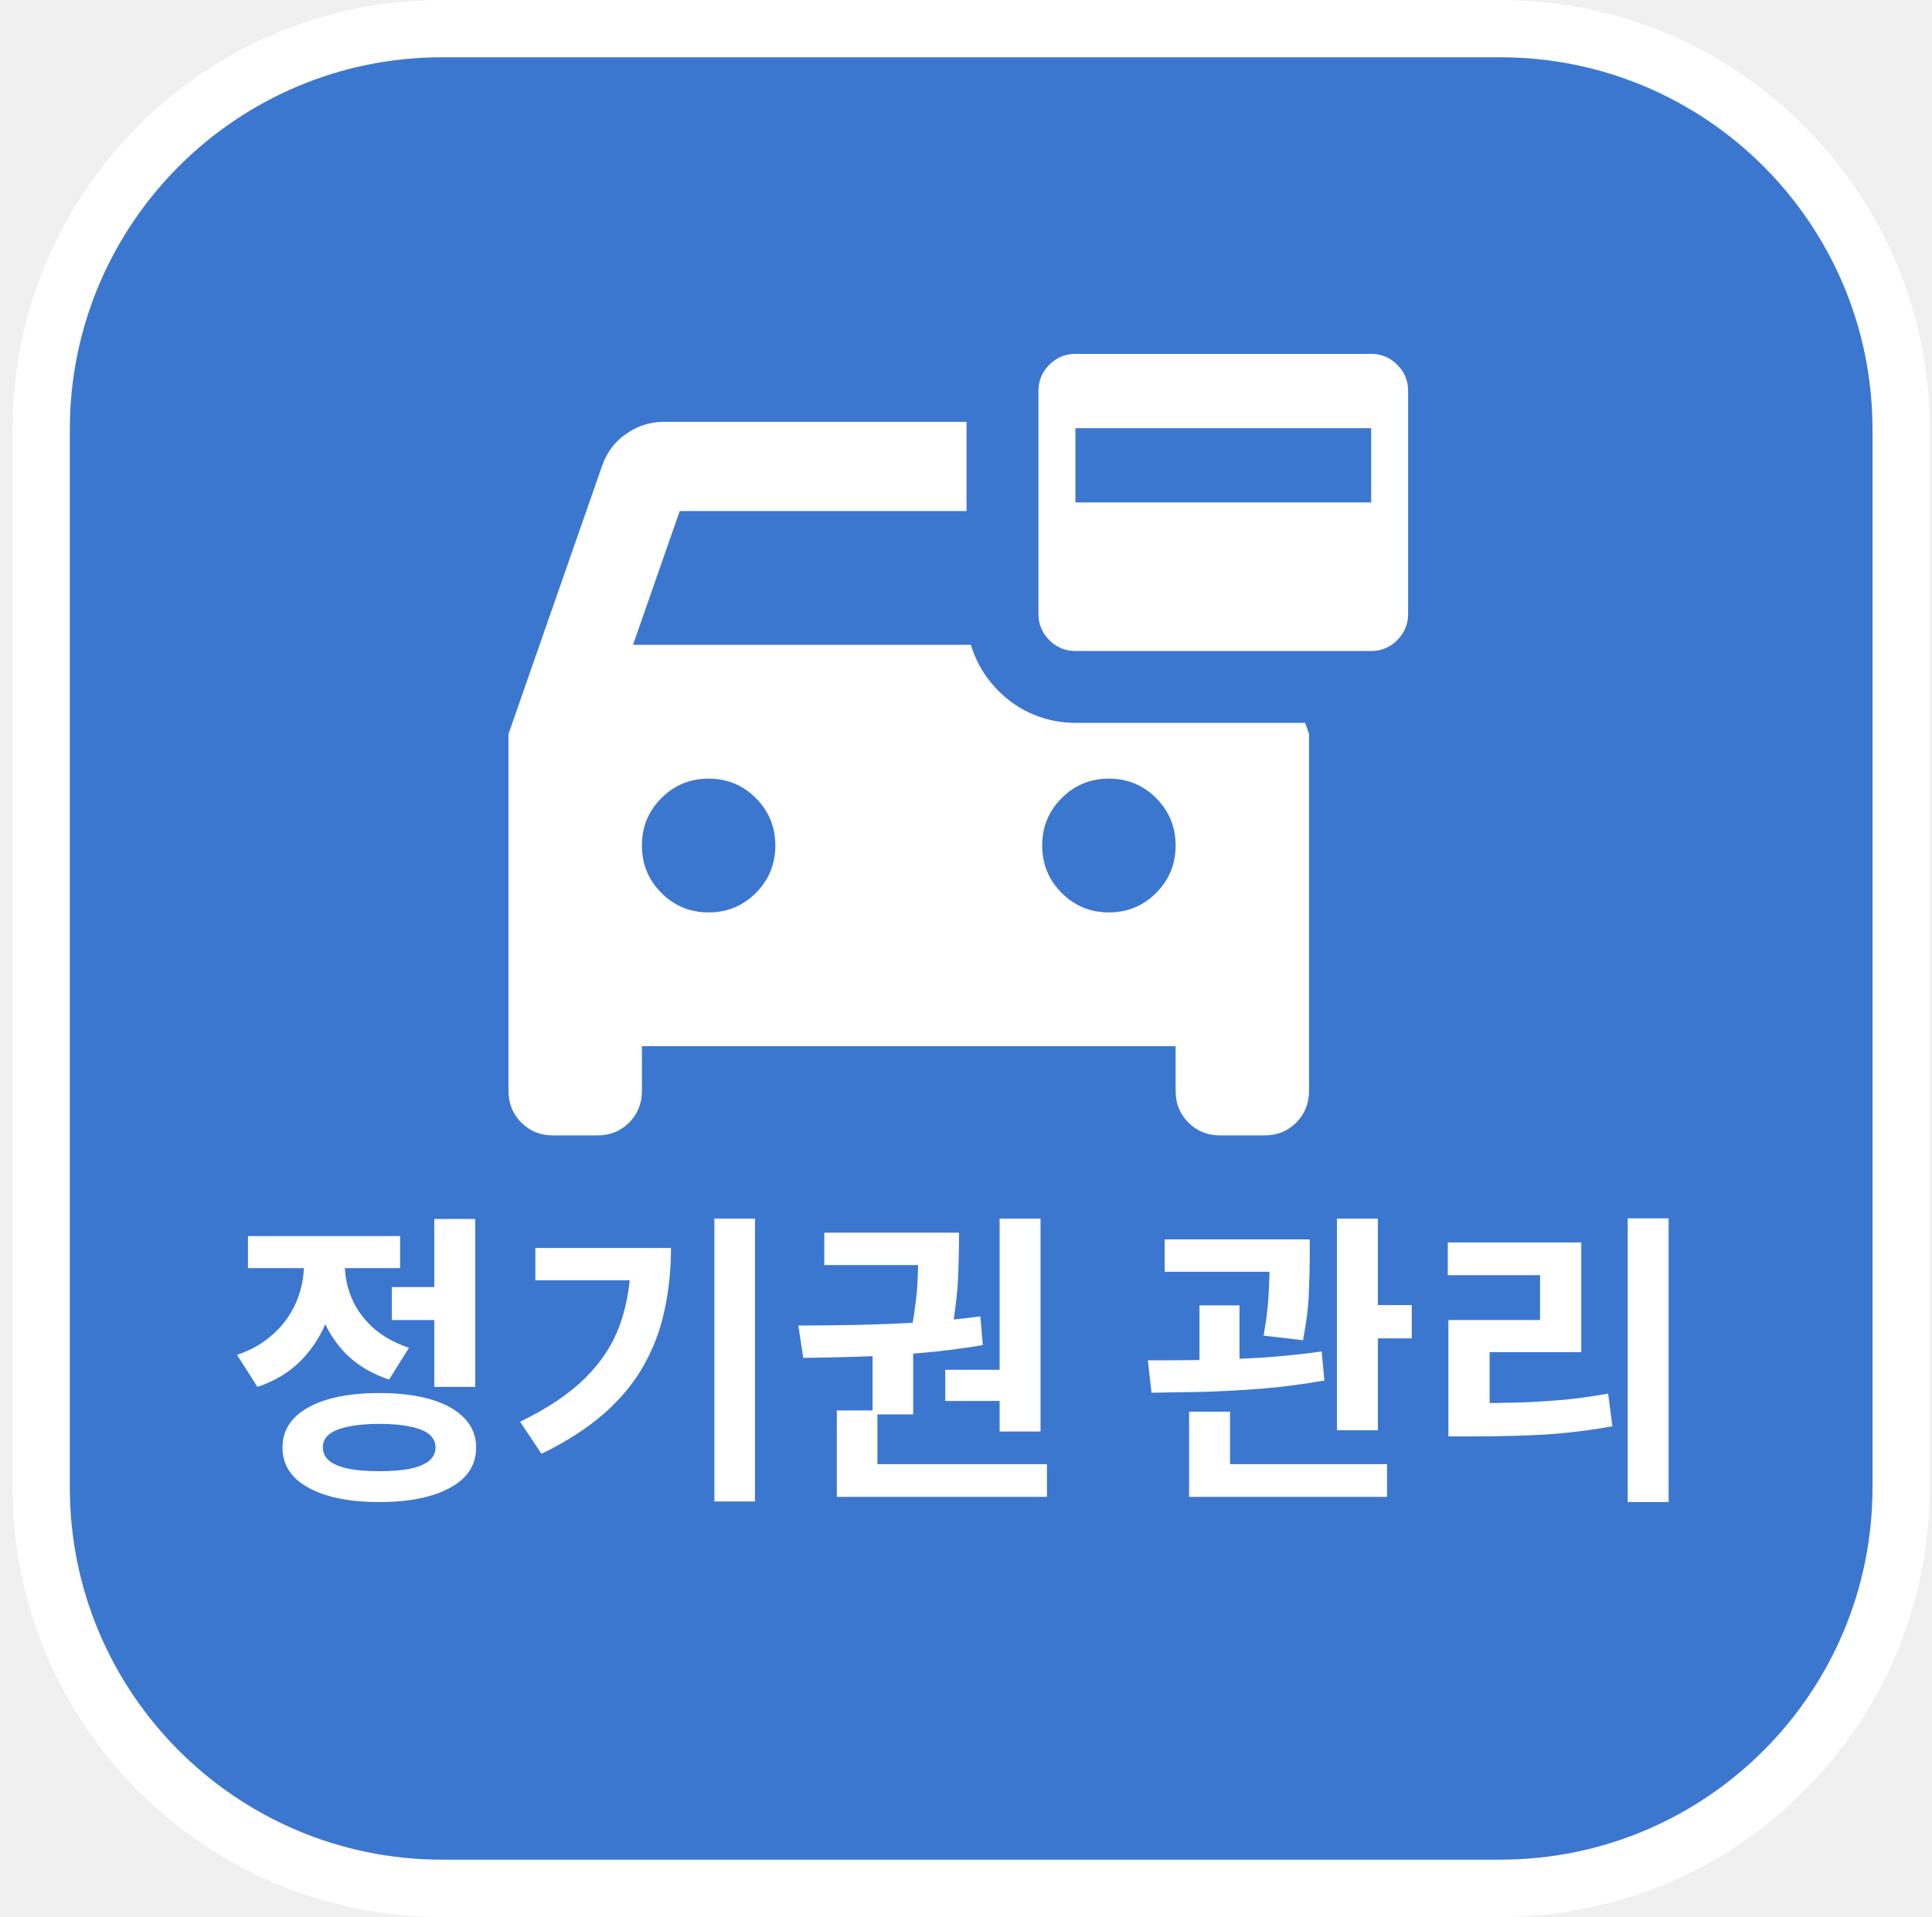
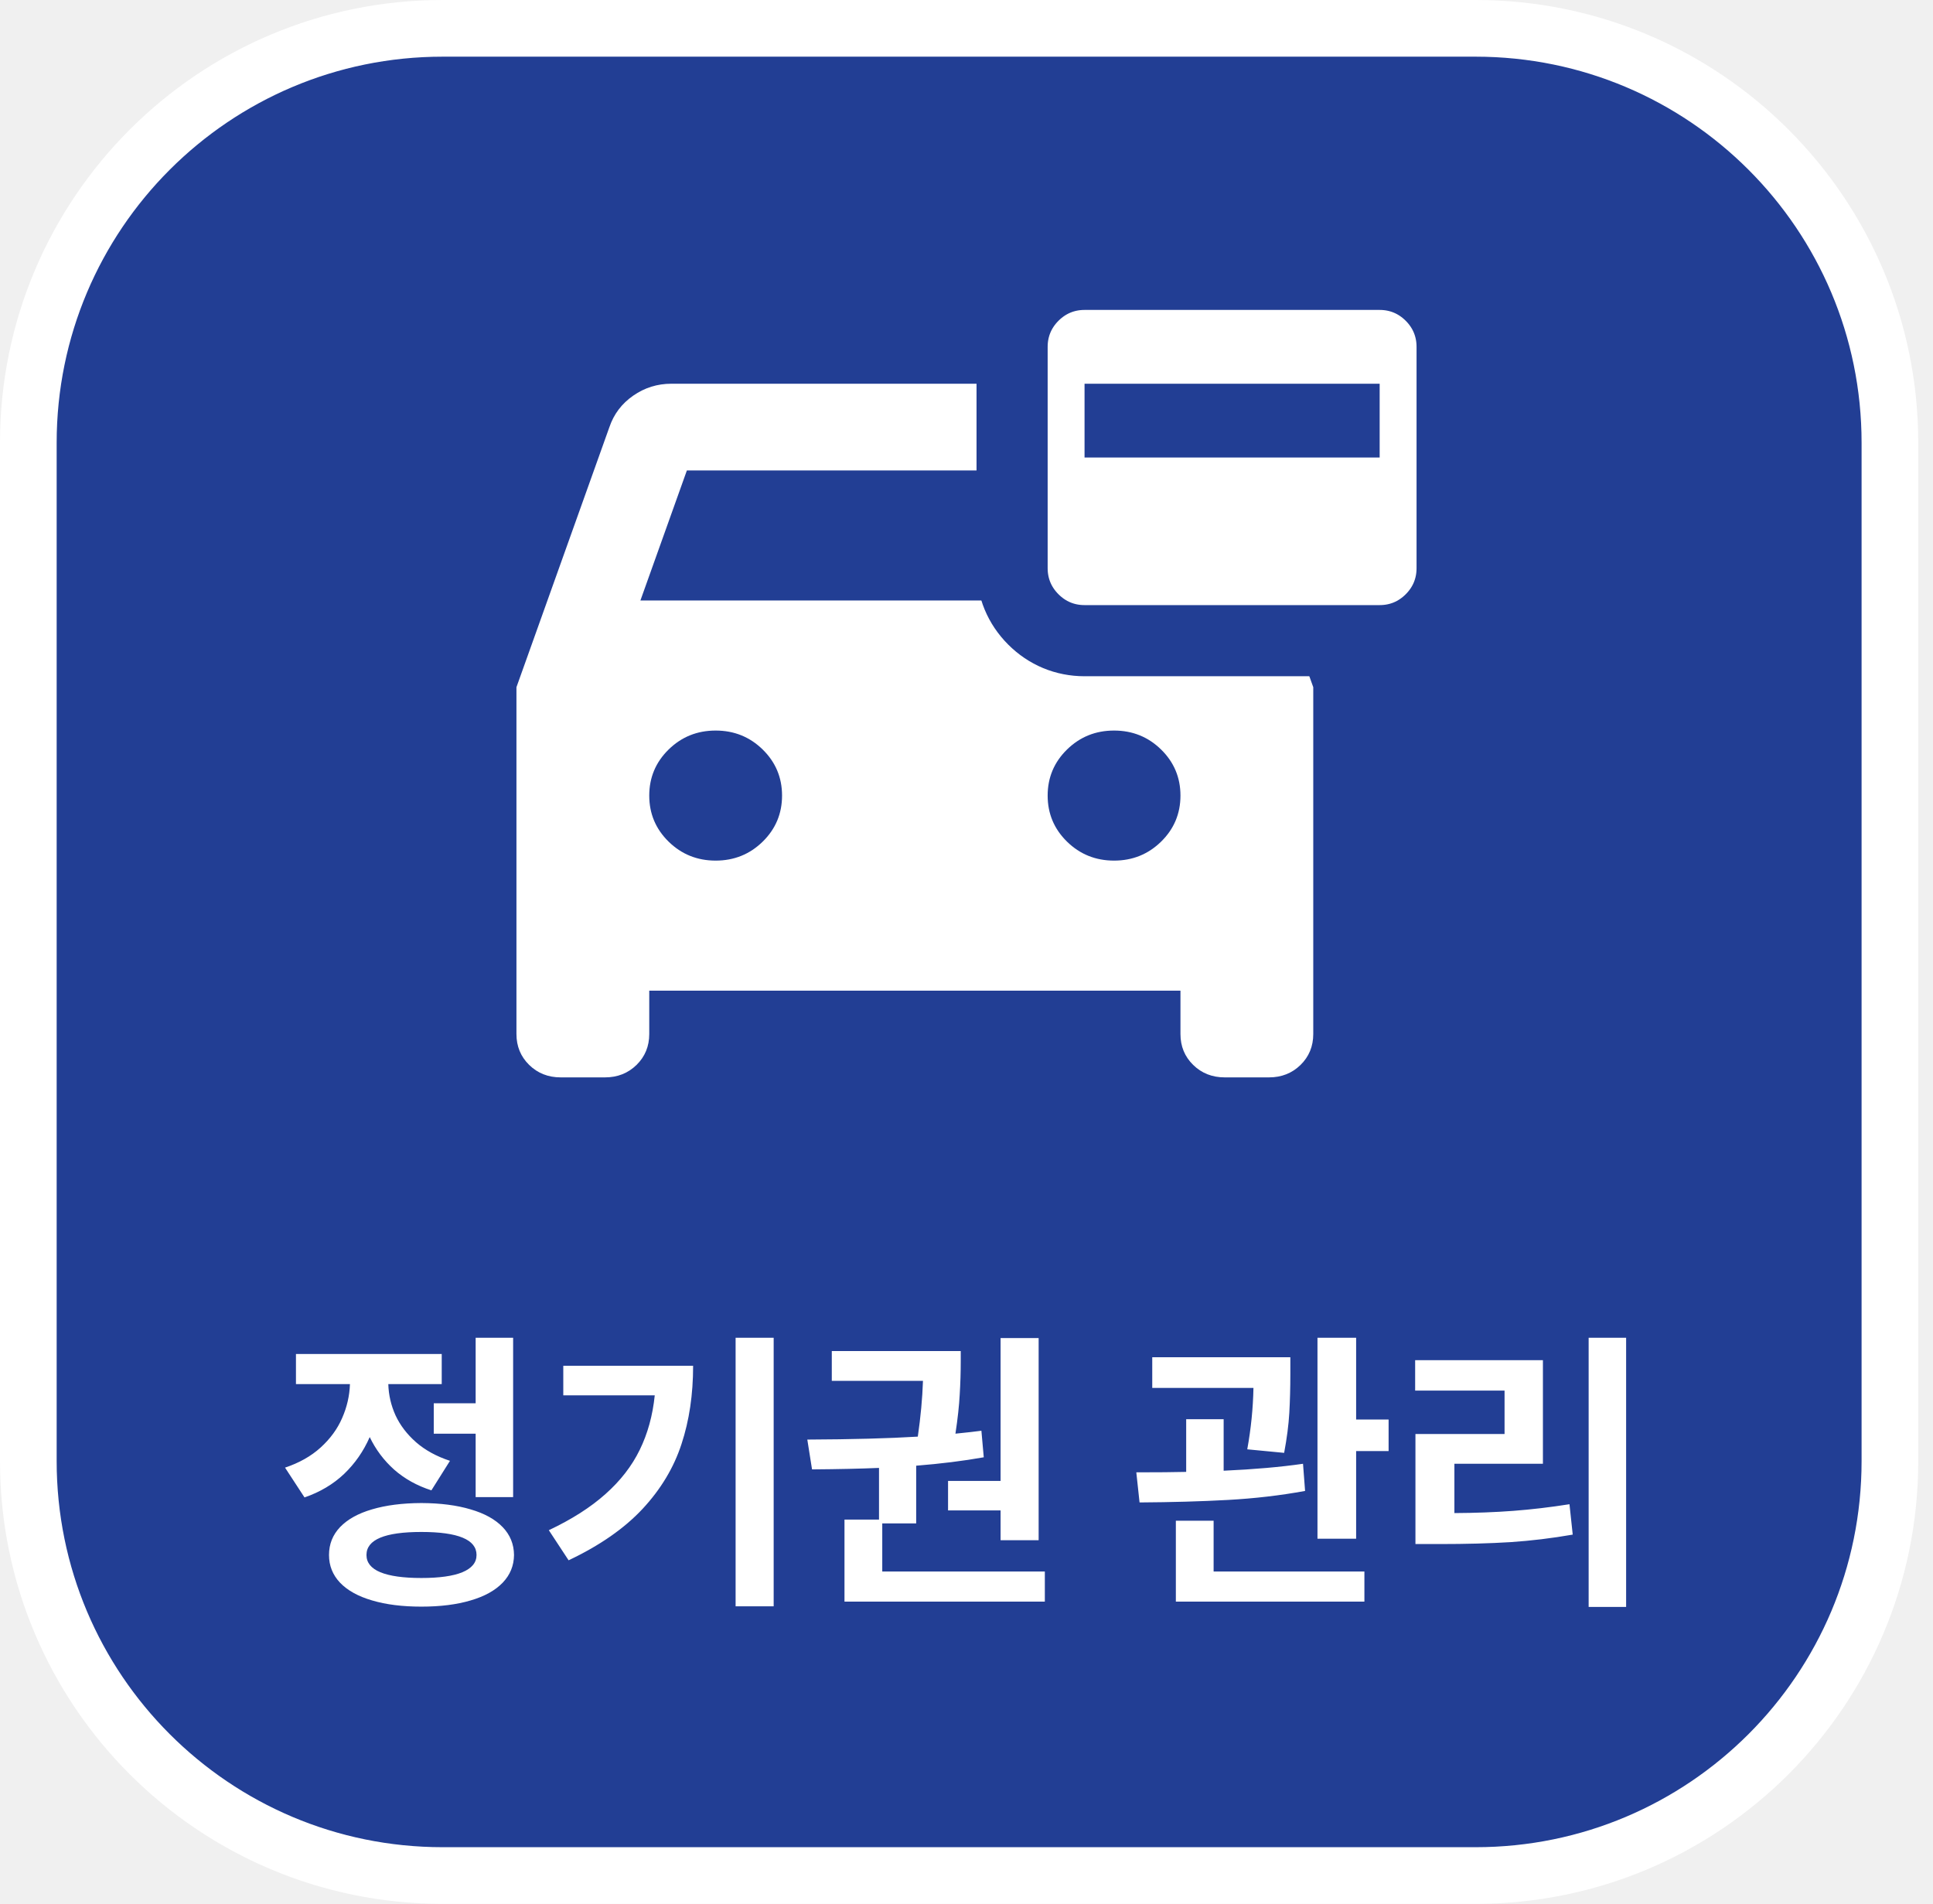
- <svg xmlns="http://www.w3.org/2000/svg" width="131" height="130" viewBox="0 0 131 130" fill="none">
-   <rect x="2.792" y="1.942" width="126.116" height="126.116" rx="27.186" fill="#3C77CF" stroke="white" stroke-width="3.884" />
-   <path d="M26.569 87.284H30.214V89.521H26.569V87.284ZM29.448 82.665H32.223V94.056H29.448V82.665ZM25.72 94.47C27.073 94.47 28.24 94.615 29.22 94.905C30.2 95.195 30.953 95.616 31.477 96.169C32.016 96.721 32.285 97.384 32.285 98.157C32.285 99.344 31.698 100.255 30.525 100.891C29.351 101.539 27.75 101.864 25.72 101.864C23.69 101.864 22.089 101.539 20.915 100.891C19.742 100.255 19.155 99.344 19.155 98.157C19.155 97.384 19.417 96.721 19.942 96.169C20.48 95.616 21.24 95.195 22.22 94.905C23.2 94.615 24.367 94.47 25.72 94.47ZM25.72 96.562C24.892 96.562 24.194 96.624 23.628 96.749C23.062 96.859 22.627 97.031 22.323 97.266C22.034 97.501 21.889 97.798 21.889 98.157C21.889 98.516 22.034 98.82 22.323 99.068C22.627 99.303 23.062 99.482 23.628 99.606C24.194 99.717 24.892 99.772 25.72 99.772C26.548 99.772 27.246 99.717 27.812 99.606C28.378 99.482 28.806 99.303 29.096 99.068C29.386 98.82 29.531 98.516 29.531 98.157C29.531 97.798 29.386 97.501 29.096 97.266C28.806 97.031 28.378 96.859 27.812 96.749C27.246 96.624 26.548 96.562 25.72 96.562ZM20.605 84.571H22.841V85.793C22.841 87.008 22.648 88.168 22.261 89.272C21.875 90.377 21.281 91.35 20.48 92.192C19.693 93.021 18.685 93.642 17.457 94.056L16.069 91.882C16.856 91.619 17.532 91.267 18.099 90.825C18.678 90.383 19.148 89.893 19.507 89.355C19.88 88.803 20.156 88.223 20.335 87.615C20.515 87.008 20.605 86.4 20.605 85.793V84.571ZM21.184 84.571H23.38V85.772C23.38 86.531 23.532 87.277 23.835 88.009C24.139 88.74 24.608 89.403 25.244 89.997C25.892 90.591 26.721 91.06 27.729 91.405L26.383 93.559C25.195 93.159 24.215 92.572 23.442 91.799C22.683 91.012 22.116 90.1 21.744 89.065C21.371 88.016 21.184 86.918 21.184 85.772V84.571ZM16.814 83.825H27.128V86H16.814V83.825ZM48.438 82.645H51.192V101.823H48.438V82.645ZM42.784 84.633H45.497C45.497 86.097 45.352 87.498 45.062 88.837C44.786 90.163 44.316 91.412 43.653 92.586C43.005 93.759 42.107 94.85 40.961 95.858C39.829 96.852 38.414 97.763 36.715 98.592L35.266 96.417C37.116 95.52 38.586 94.532 39.677 93.456C40.782 92.365 41.575 91.136 42.059 89.769C42.542 88.388 42.784 86.842 42.784 85.13V84.633ZM36.301 84.633H44.068V86.828H36.301V84.633ZM59.164 91.592H61.918V95.92H59.164V91.592ZM67.779 82.645H70.554V97.08H67.779V82.645ZM56.741 99.296H70.989V101.512H56.741V99.296ZM56.741 95.651H59.495V99.855H56.741V95.651ZM54.463 92.089L54.131 89.893C55.305 89.893 56.589 89.88 57.983 89.852C59.378 89.824 60.8 89.769 62.25 89.686C63.713 89.59 65.121 89.452 66.475 89.272L66.64 91.219C65.26 91.454 63.851 91.633 62.415 91.757C60.979 91.882 59.585 91.964 58.232 92.006C56.879 92.047 55.622 92.075 54.463 92.089ZM64.093 92.896H68.401V95.009H64.093V92.896ZM55.892 83.597H64.01V85.793H55.892V83.597ZM62.291 83.597H65.025V84.281C65.025 84.833 65.004 85.62 64.963 86.642C64.921 87.664 64.776 88.885 64.528 90.308L61.815 90.142C62.063 88.72 62.201 87.525 62.229 86.559C62.27 85.579 62.291 84.819 62.291 84.281V83.597ZM78.97 84.053H87.172V86.248H78.97V84.053ZM81.331 88.526H84.044V93.311H81.331V88.526ZM86.095 84.053H88.808V85.254C88.808 85.931 88.787 86.739 88.746 87.677C88.718 88.603 88.587 89.672 88.352 90.888L85.68 90.577C85.888 89.403 86.005 88.388 86.033 87.532C86.074 86.676 86.095 85.917 86.095 85.254V84.053ZM90.651 82.645H93.426V96.997H90.651V82.645ZM92.329 88.506H95.725V90.763H92.329V88.506ZM80.627 99.296H94.047V101.512H80.627V99.296ZM80.627 95.734H83.402V99.979H80.627V95.734ZM78.08 94.45L77.831 92.254C78.936 92.254 80.158 92.248 81.497 92.234C82.836 92.206 84.203 92.151 85.598 92.068C86.992 91.971 88.331 91.833 89.615 91.654L89.802 93.621C88.476 93.856 87.123 94.035 85.743 94.16C84.362 94.27 83.016 94.346 81.704 94.388C80.392 94.415 79.184 94.436 78.08 94.45ZM110.366 82.624H113.141V101.864H110.366V82.624ZM98.209 95.154H99.907C101.039 95.154 102.109 95.14 103.117 95.112C104.125 95.071 105.112 95.009 106.079 94.926C107.045 94.829 108.032 94.691 109.04 94.512L109.33 96.728C107.784 97.004 106.258 97.19 104.753 97.287C103.262 97.37 101.647 97.411 99.907 97.411H98.209V95.154ZM98.167 84.26H107.218V91.695H101.005V96.003H98.209V89.521H104.422V86.476H98.167V84.26Z" fill="white" />
-   <path d="M37.494 77C36.639 77 35.923 76.71 35.345 76.13C34.767 75.551 34.478 74.832 34.478 73.975V49.779L40.811 31.632C41.112 30.725 41.653 29.994 42.432 29.439C43.211 28.885 44.078 28.607 45.033 28.607H78.205C79.16 28.607 80.027 28.885 80.806 29.439C81.585 29.994 82.126 30.725 82.427 31.632L88.76 49.779V73.975C88.76 74.832 88.471 75.551 87.893 76.13C87.315 76.71 86.599 77 85.744 77H82.729C81.874 77 81.158 76.71 80.58 76.13C80.002 75.551 79.713 74.832 79.713 73.975V70.951H43.525V73.975C43.525 74.832 43.236 75.551 42.658 76.13C42.08 76.71 41.364 77 40.509 77H37.494ZM42.922 43.73H80.316L77.15 34.657H46.088L42.922 43.73ZM48.048 61.877C49.305 61.877 50.373 61.436 51.253 60.554C52.132 59.672 52.572 58.601 52.572 57.34C52.572 56.08 52.132 55.009 51.253 54.127C50.373 53.245 49.305 52.804 48.048 52.804C46.792 52.804 45.724 53.245 44.844 54.127C43.965 55.009 43.525 56.08 43.525 57.34C43.525 58.601 43.965 59.672 44.844 60.554C45.724 61.436 46.792 61.877 48.048 61.877ZM75.189 61.877C76.446 61.877 77.514 61.436 78.394 60.554C79.273 59.672 79.713 58.601 79.713 57.34C79.713 56.08 79.273 55.009 78.394 54.127C77.514 53.245 76.446 52.804 75.189 52.804C73.933 52.804 72.865 53.245 71.985 54.127C71.106 55.009 70.666 56.08 70.666 57.34C70.666 58.601 71.106 59.672 71.985 60.554C72.865 61.436 73.933 61.877 75.189 61.877Z" fill="white" />
-   <path d="M69.42 45.127C70.364 46.075 71.574 46.585 72.918 46.585H92.972C94.316 46.585 95.526 46.075 96.469 45.127C97.413 44.18 97.916 42.97 97.916 41.629V26.518C97.916 25.178 97.413 23.968 96.469 23.02C95.526 22.073 94.316 21.563 92.972 21.563H72.918C71.574 21.563 70.364 22.073 69.42 23.02C68.477 23.968 67.974 25.178 67.974 26.518V41.629C67.974 42.97 68.477 44.18 69.42 45.127ZM90.534 31.474V31.637H75.356V31.474H90.534Z" fill="white" stroke="#3C77CF" stroke-width="4.875" />
+ <svg xmlns="http://www.w3.org/2000/svg" width="131" height="129" viewBox="0 0 131 129" fill="none">
+   <rect x="1.92" y="1.92" width="126.16" height="125.16" rx="28.08" fill="#223E94" stroke="white" stroke-width="3.84" />
+   <path d="M34.775 101.441H32.235V97.141H29.396V95.082H32.235V90.643H34.775V101.441ZM28.556 101.841C29.849 101.847 30.962 101.991 31.895 102.271C32.835 102.544 33.558 102.944 34.065 103.471C34.572 103.997 34.828 104.627 34.835 105.36C34.828 106.087 34.572 106.713 34.065 107.24C33.558 107.767 32.835 108.166 31.895 108.44C30.955 108.72 29.842 108.86 28.556 108.86C27.269 108.86 26.156 108.72 25.216 108.44C24.276 108.166 23.553 107.767 23.047 107.24C22.547 106.713 22.297 106.087 22.297 105.36C22.297 104.627 22.547 103.997 23.047 103.471C23.553 102.944 24.273 102.544 25.206 102.271C26.146 101.991 27.263 101.847 28.556 101.841ZM28.556 103.801C26.076 103.801 24.836 104.32 24.836 105.36C24.836 105.88 25.15 106.27 25.776 106.53C26.409 106.79 27.336 106.92 28.556 106.92C29.776 106.92 30.702 106.79 31.335 106.53C31.975 106.263 32.295 105.874 32.295 105.36C32.295 104.32 31.049 103.801 28.556 103.801ZM29.936 93.782H26.316C26.336 94.515 26.499 95.222 26.806 95.902C27.119 96.575 27.583 97.181 28.196 97.722C28.816 98.261 29.582 98.681 30.495 98.981L29.236 100.981C28.262 100.668 27.423 100.201 26.716 99.581C26.016 98.955 25.463 98.218 25.056 97.371C24.636 98.331 24.056 99.165 23.317 99.871C22.577 100.571 21.683 101.101 20.637 101.461L19.317 99.441C20.277 99.121 21.08 98.668 21.727 98.081C22.38 97.488 22.867 96.822 23.187 96.082C23.513 95.342 23.69 94.575 23.716 93.782H20.057V91.742H29.936V93.782ZM52.432 108.84H49.852V90.643H52.432V108.84ZM46.973 92.542C46.973 94.489 46.71 96.258 46.183 97.851C45.663 99.445 44.783 100.908 43.543 102.241C42.304 103.567 40.634 104.727 38.534 105.72L37.194 103.681C38.748 102.947 40.027 102.131 41.034 101.231C42.047 100.331 42.82 99.335 43.353 98.241C43.893 97.141 44.233 95.908 44.373 94.542H38.174V92.542H46.973ZM70.389 104.36H67.81V102.341H64.25V100.341H67.81V90.663H70.389V104.36ZM70.809 108.52H57.231V102.961H59.571V99.461C58.325 99.514 56.811 99.548 55.032 99.561L54.712 97.541C57.711 97.528 60.208 97.462 62.2 97.341C62.394 96.002 62.511 94.742 62.55 93.562H56.371V91.542H65.11V92.222C65.11 92.969 65.087 93.725 65.04 94.492C65 95.252 64.903 96.135 64.75 97.141C65.537 97.062 66.123 96.995 66.51 96.942L66.67 98.741C65.283 98.988 63.757 99.178 62.09 99.311V103.221H59.791V106.48H70.809V108.52ZM87.447 93.102C87.447 94.035 87.423 94.912 87.377 95.732C87.33 96.545 87.213 97.448 87.027 98.441L84.527 98.201C84.78 96.808 84.92 95.422 84.947 94.042H78.088V91.962H87.447V93.102ZM82.927 99.651C84.994 99.558 86.787 99.401 88.306 99.181L88.446 101.021C86.773 101.328 85.03 101.531 83.217 101.631C81.404 101.731 79.408 101.787 77.228 101.801L77.008 99.761C78.455 99.761 79.581 99.751 80.388 99.731V96.162H82.927V99.651ZM91.906 96.182H94.106V98.321H91.906V104.26H89.286V90.643H91.906V96.182ZM92.466 108.52H79.688V103.041H82.247V106.48H92.466V108.52ZM110.203 108.88H107.663V90.643H110.203V108.88ZM104.564 99.181H98.565V102.521C99.991 102.514 101.321 102.464 102.554 102.371C103.794 102.277 105.064 102.127 106.364 101.921L106.584 103.98C105.17 104.227 103.764 104.397 102.364 104.49C100.964 104.577 99.365 104.62 97.565 104.62H95.925V97.162H101.964V94.222H95.905V92.162H104.564V99.181Z" fill="white" />
+   <path d="M38 73C37.15 73 36.438 72.719 35.862 72.156C35.288 71.592 35 70.895 35 70.062V46.562L41.3 28.938C41.6 28.056 42.138 27.346 42.913 26.808C43.688 26.269 44.55 26 45.5 26H78.5C79.45 26 80.312 26.269 81.088 26.808C81.862 27.346 82.4 28.056 82.7 28.938L89 46.562V70.062C89 70.895 88.713 71.592 88.138 72.156C87.562 72.719 86.85 73 86 73H83C82.15 73 81.438 72.719 80.862 72.156C80.287 71.592 80 70.895 80 70.062V67.125H44V70.062C44 70.895 43.712 71.592 43.138 72.156C42.562 72.719 41.85 73 41 73H38ZM43.4 40.688H80.6L77.45 31.875H46.55L43.4 40.688ZM48.5 58.312C49.75 58.312 50.812 57.884 51.688 57.027C52.562 56.171 53 55.13 53 53.906C53 52.682 52.562 51.642 51.688 50.785C50.812 49.928 49.75 49.5 48.5 49.5C47.25 49.5 46.188 49.928 45.312 50.785C44.438 51.642 44 52.682 44 53.906C44 55.13 44.438 56.171 45.312 57.027C46.188 57.884 47.25 58.312 48.5 58.312ZM75.5 58.312C76.75 58.312 77.812 57.884 78.688 57.027C79.562 56.171 80 55.13 80 53.906C80 52.682 79.562 51.642 78.688 50.785C77.812 49.928 76.75 49.5 75.5 49.5C74.25 49.5 73.188 49.928 72.312 50.785C71.438 51.642 71 52.682 71 53.906C71 55.13 71.438 56.171 72.312 57.027C73.188 57.884 74.25 58.312 75.5 58.312Z" fill="white" />
+   <path d="M70.03 41.97C70.968 42.908 72.168 43.41 73.5 43.41H93.5C94.832 43.41 96.032 42.908 96.97 41.97C97.908 41.032 98.41 39.832 98.41 38.5V23.5C98.41 22.168 97.908 20.968 96.97 20.03C96.032 19.092 94.832 18.59 93.5 18.59H73.5C72.168 18.59 70.968 19.092 70.03 20.03C69.092 20.968 68.59 22.168 68.59 23.5V38.5C68.59 39.832 69.092 41.032 70.03 41.97ZM91.09 28.41V28.59H75.91V28.41H91.09Z" fill="white" stroke="#223E94" stroke-width="4.82" />
</svg>
